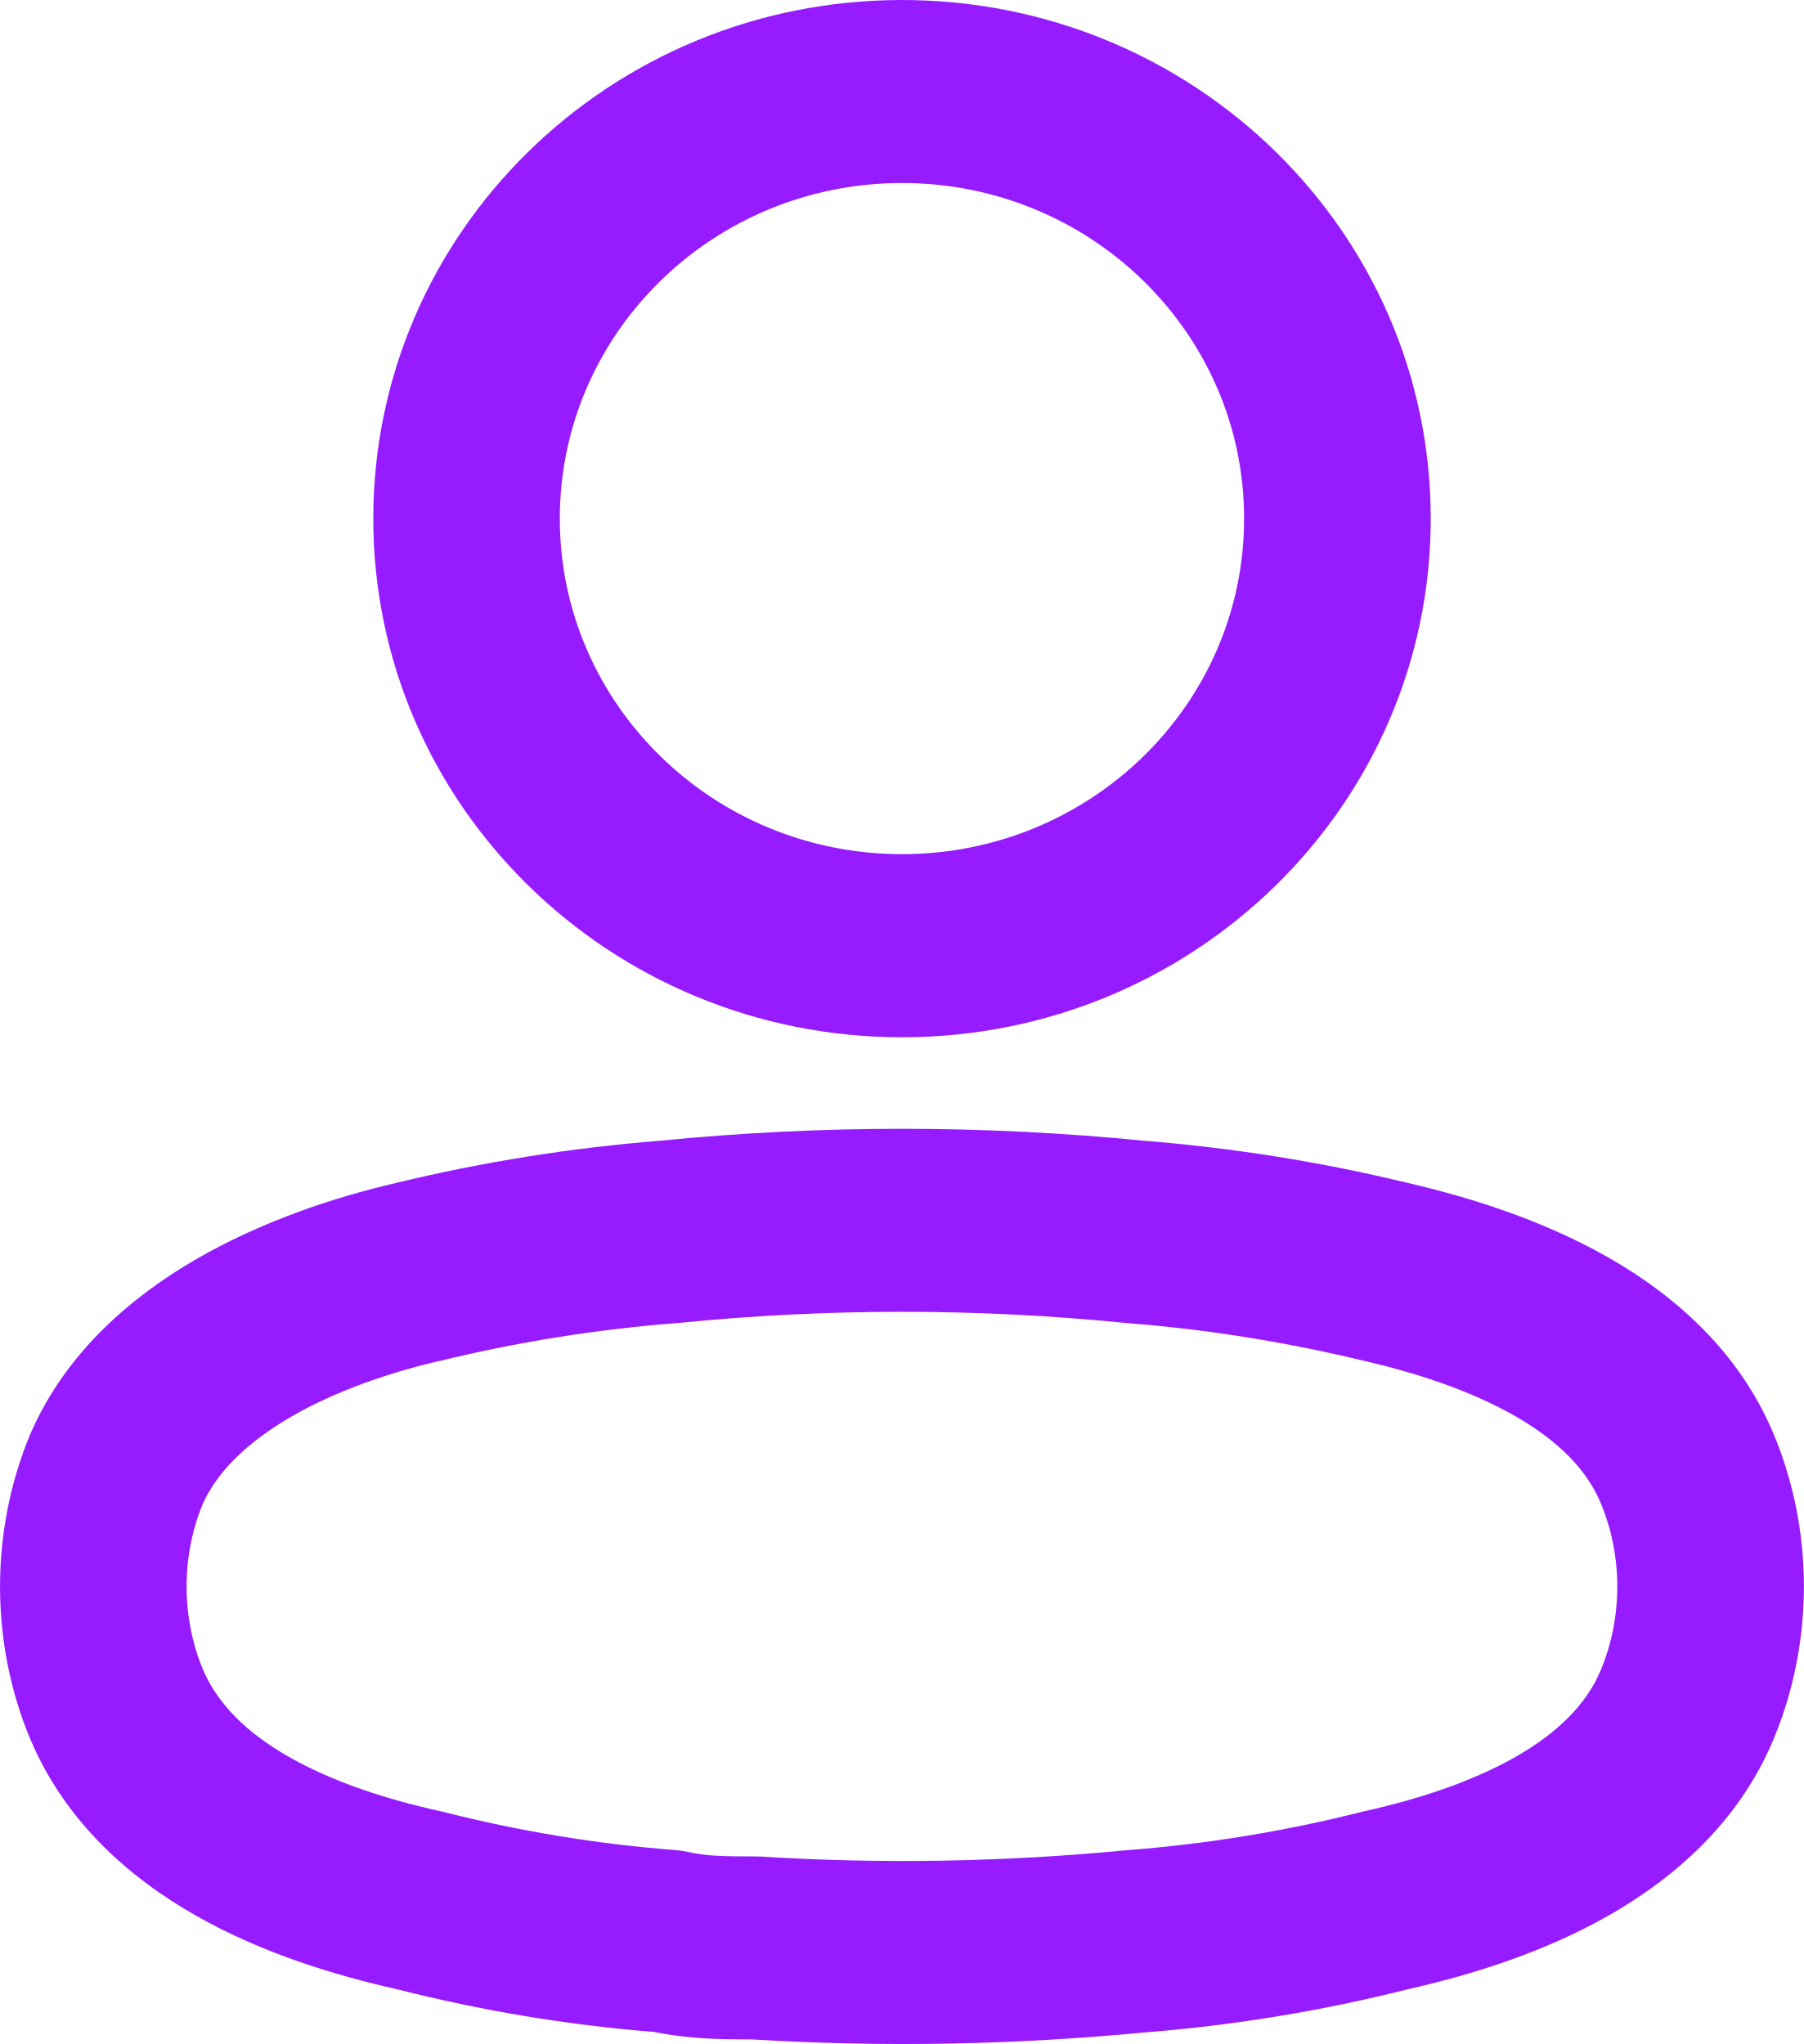
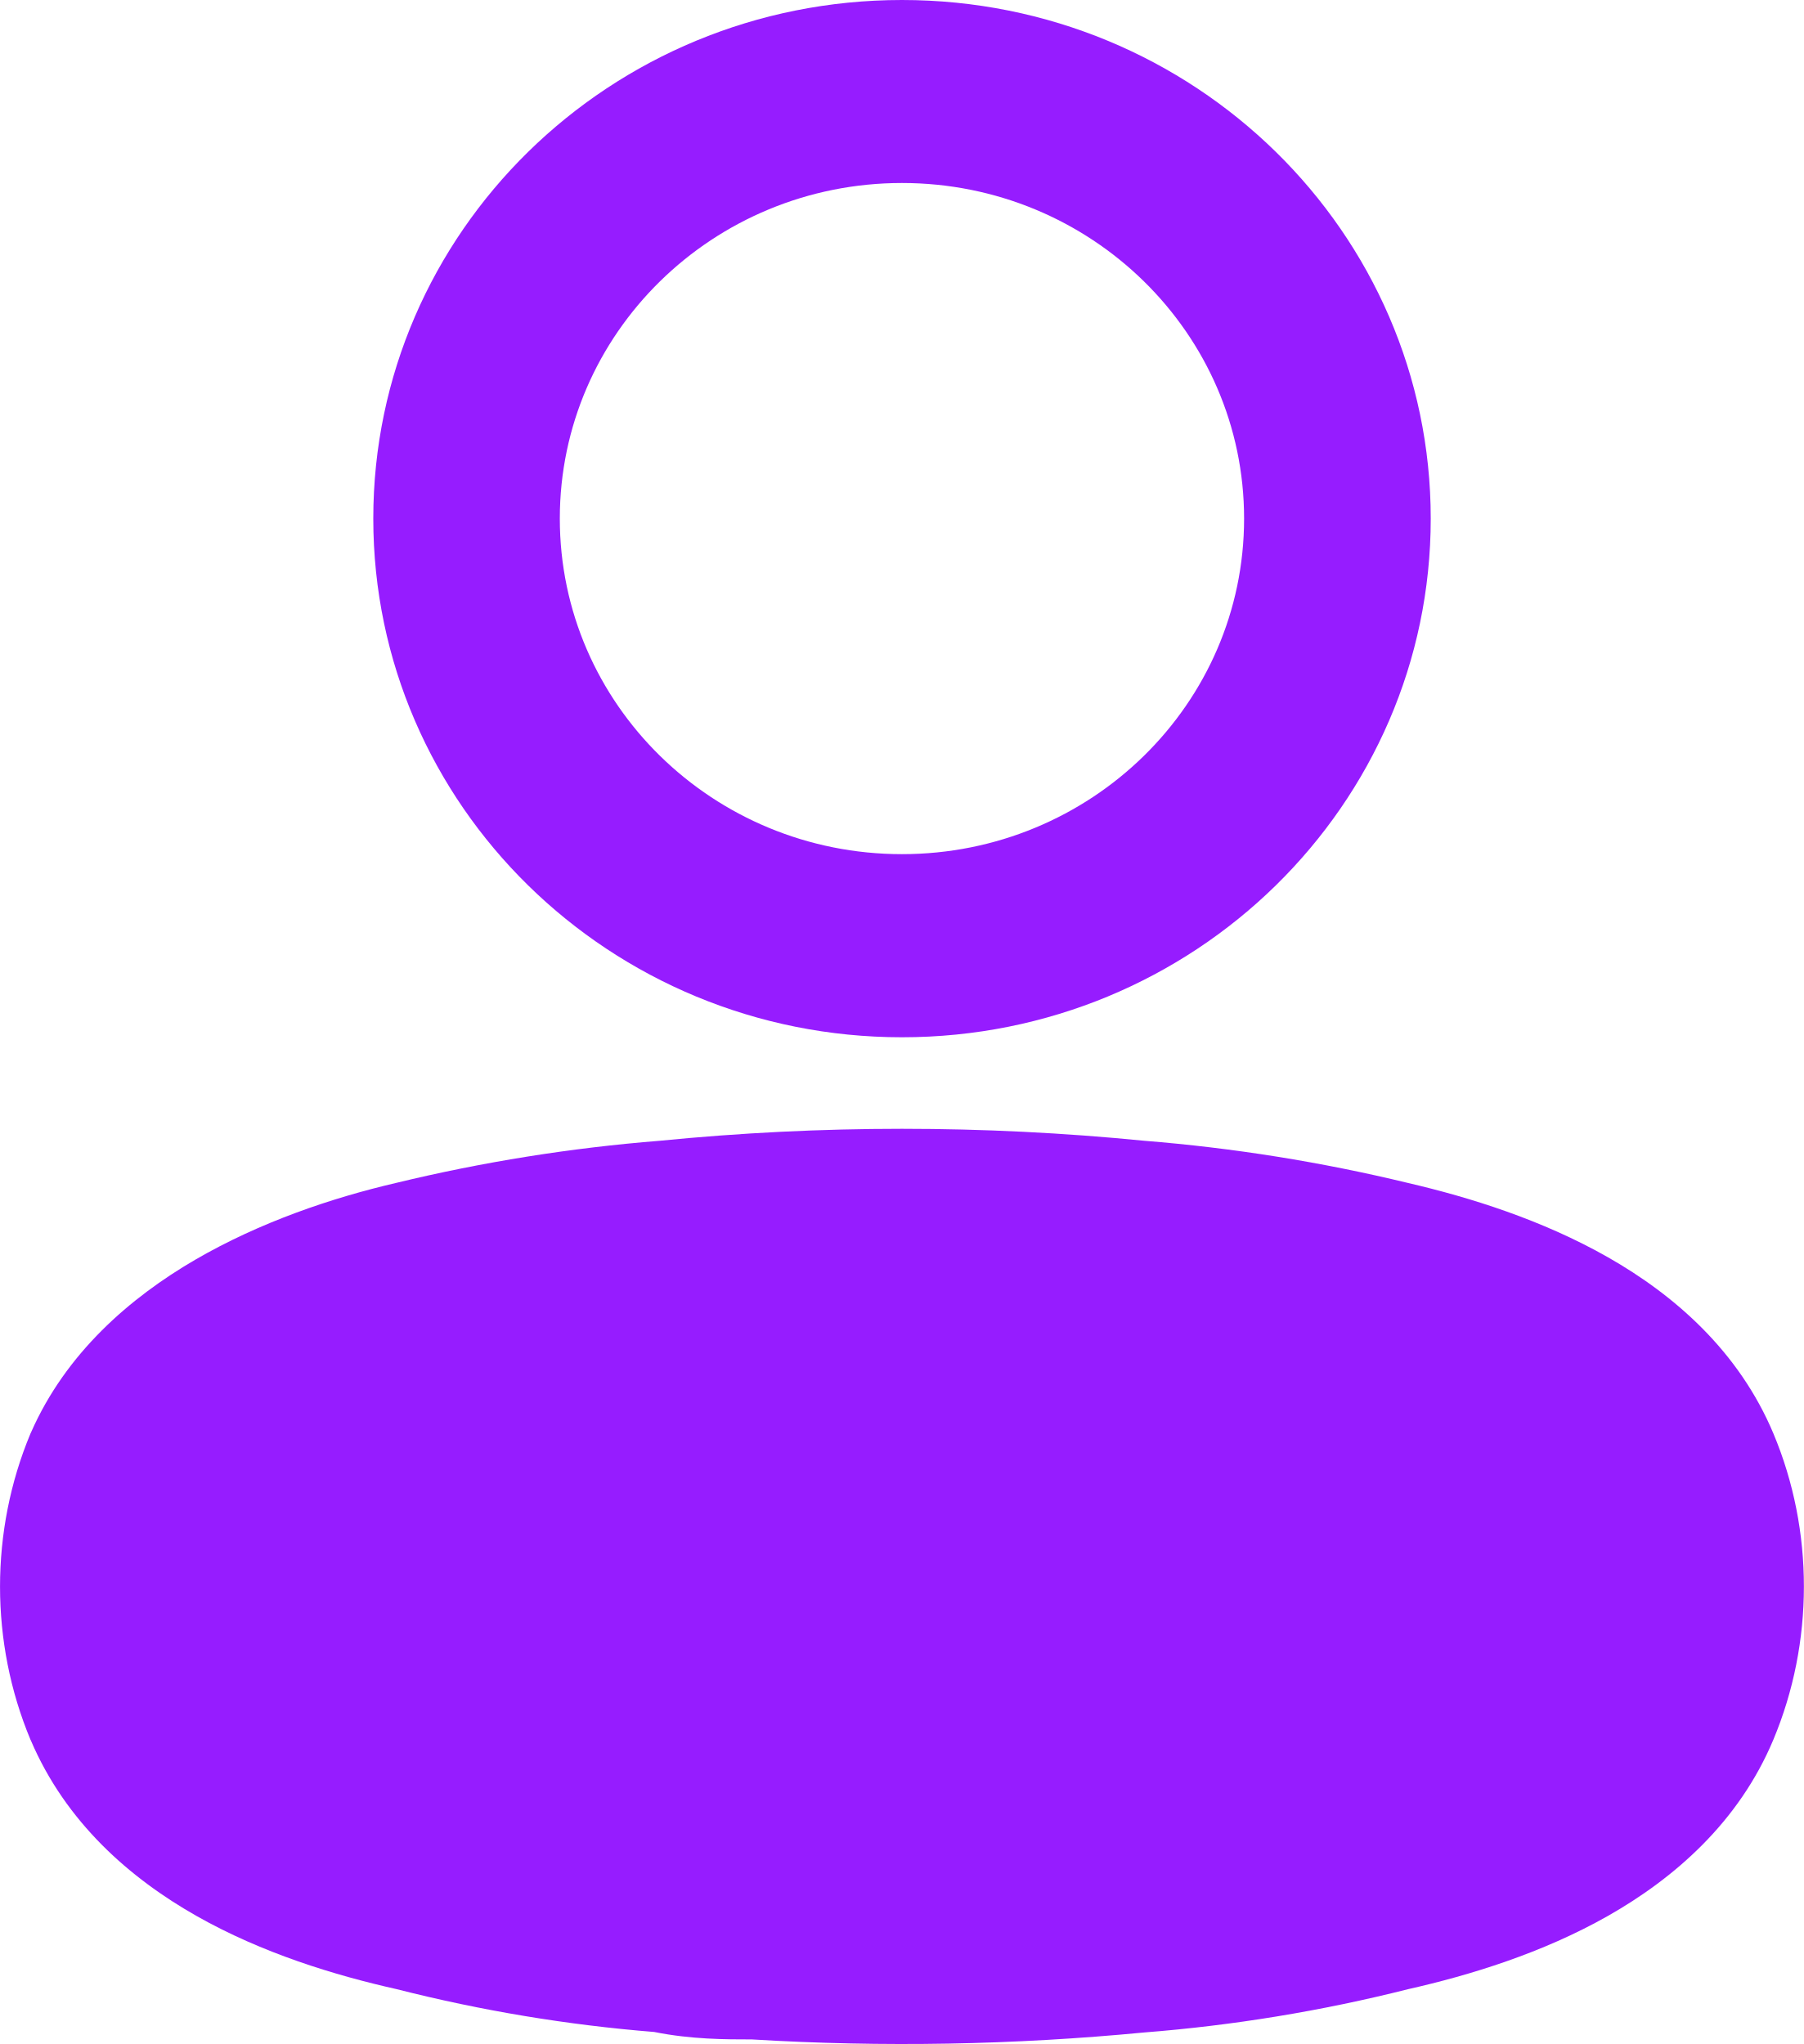
<svg xmlns="http://www.w3.org/2000/svg" width="15" height="17" viewBox="0 0 15 17" fill="none">
-   <path fill-rule="evenodd" clip-rule="evenodd" d="M7.5 1.522C5.929 1.522 4.655 2.772 4.655 4.313C4.655 5.855 5.929 7.104 7.5 7.104C9.071 7.104 10.345 5.855 10.345 4.313C10.345 2.772 9.071 1.522 7.5 1.522ZM3.104 4.313C3.104 1.931 5.072 0 7.5 0C9.928 0 11.897 1.931 11.897 4.313C11.897 6.696 9.928 8.627 7.5 8.627C5.072 8.627 3.104 6.696 3.104 4.313Z" fill="#961CFF" />
-   <path fill-rule="evenodd" clip-rule="evenodd" d="M9.368 11.004C8.125 10.879 6.875 10.879 5.632 11.004L5.616 11.005C4.959 11.057 4.305 11.161 3.66 11.318L3.653 11.319C3.228 11.418 2.783 11.572 2.414 11.787C2.046 12.002 1.804 12.246 1.686 12.508C1.506 12.943 1.507 13.453 1.688 13.887C1.81 14.172 2.051 14.413 2.411 14.617C2.774 14.822 3.215 14.965 3.653 15.062C3.661 15.063 3.669 15.065 3.677 15.067C4.315 15.23 4.963 15.337 5.615 15.387C5.653 15.39 5.691 15.396 5.729 15.404C5.873 15.437 6.021 15.44 6.277 15.44C6.293 15.44 6.309 15.44 6.325 15.441C7.34 15.504 8.358 15.486 9.37 15.388L9.385 15.387C10.04 15.336 10.691 15.229 11.333 15.067C11.34 15.065 11.347 15.063 11.354 15.062C11.789 14.965 12.23 14.822 12.594 14.617C12.955 14.412 13.194 14.171 13.311 13.89C13.494 13.453 13.494 12.939 13.311 12.502C13.194 12.221 12.954 11.98 12.592 11.774C12.228 11.566 11.785 11.421 11.347 11.319L11.341 11.318C10.695 11.162 10.041 11.057 9.383 11.005L9.368 11.004ZM9.517 9.488C8.175 9.355 6.825 9.355 5.484 9.488C4.746 9.547 4.013 9.664 3.291 9.839C2.767 9.961 2.165 10.162 1.622 10.478C1.081 10.793 0.549 11.253 0.259 11.911L0.253 11.924C-0.084 12.731 -0.084 13.661 0.253 14.468L0.256 14.474C0.548 15.158 1.082 15.622 1.634 15.935C2.179 16.244 2.781 16.428 3.299 16.544C4.003 16.723 4.719 16.842 5.44 16.9C5.748 16.962 6.037 16.962 6.252 16.962C6.252 16.962 6.253 16.962 6.253 16.962C7.34 17.028 8.43 17.008 9.515 16.904C10.254 16.846 10.987 16.726 11.709 16.544C12.223 16.428 12.825 16.244 13.37 15.935C13.921 15.622 14.458 15.157 14.746 14.469C15.084 13.661 15.085 12.731 14.747 11.924C14.458 11.235 13.921 10.77 13.371 10.457C12.825 10.146 12.221 9.958 11.709 9.839C10.986 9.664 10.254 9.547 9.517 9.488Z" fill="#961CFF" />
+   <path fillRule="evenodd" clipRule="evenodd" d="M7.5 1.522C5.929 1.522 4.655 2.772 4.655 4.313C4.655 5.855 5.929 7.104 7.5 7.104C9.071 7.104 10.345 5.855 10.345 4.313C10.345 2.772 9.071 1.522 7.5 1.522ZM3.104 4.313C3.104 1.931 5.072 0 7.5 0C9.928 0 11.897 1.931 11.897 4.313C11.897 6.696 9.928 8.627 7.5 8.627C5.072 8.627 3.104 6.696 3.104 4.313Z" fill="#961CFF" />
+   <path fillRule="evenodd" clipRule="evenodd" d="M9.368 11.004C8.125 10.879 6.875 10.879 5.632 11.004L5.616 11.005C4.959 11.057 4.305 11.161 3.66 11.318L3.653 11.319C3.228 11.418 2.783 11.572 2.414 11.787C2.046 12.002 1.804 12.246 1.686 12.508C1.506 12.943 1.507 13.453 1.688 13.887C1.81 14.172 2.051 14.413 2.411 14.617C2.774 14.822 3.215 14.965 3.653 15.062C3.661 15.063 3.669 15.065 3.677 15.067C4.315 15.23 4.963 15.337 5.615 15.387C5.653 15.39 5.691 15.396 5.729 15.404C5.873 15.437 6.021 15.44 6.277 15.44C6.293 15.44 6.309 15.44 6.325 15.441C7.34 15.504 8.358 15.486 9.37 15.388L9.385 15.387C10.04 15.336 10.691 15.229 11.333 15.067C11.34 15.065 11.347 15.063 11.354 15.062C11.789 14.965 12.23 14.822 12.594 14.617C12.955 14.412 13.194 14.171 13.311 13.89C13.494 13.453 13.494 12.939 13.311 12.502C13.194 12.221 12.954 11.98 12.592 11.774C12.228 11.566 11.785 11.421 11.347 11.319L11.341 11.318C10.695 11.162 10.041 11.057 9.383 11.005L9.368 11.004ZM9.517 9.488C8.175 9.355 6.825 9.355 5.484 9.488C4.746 9.547 4.013 9.664 3.291 9.839C2.767 9.961 2.165 10.162 1.622 10.478C1.081 10.793 0.549 11.253 0.259 11.911L0.253 11.924C-0.084 12.731 -0.084 13.661 0.253 14.468L0.256 14.474C0.548 15.158 1.082 15.622 1.634 15.935C2.179 16.244 2.781 16.428 3.299 16.544C4.003 16.723 4.719 16.842 5.44 16.9C5.748 16.962 6.037 16.962 6.252 16.962C6.252 16.962 6.253 16.962 6.253 16.962C7.34 17.028 8.43 17.008 9.515 16.904C10.254 16.846 10.987 16.726 11.709 16.544C12.223 16.428 12.825 16.244 13.37 15.935C13.921 15.622 14.458 15.157 14.746 14.469C15.084 13.661 15.085 12.731 14.747 11.924C14.458 11.235 13.921 10.77 13.371 10.457C12.825 10.146 12.221 9.958 11.709 9.839C10.986 9.664 10.254 9.547 9.517 9.488Z" fill="#961CFF" />
</svg>
